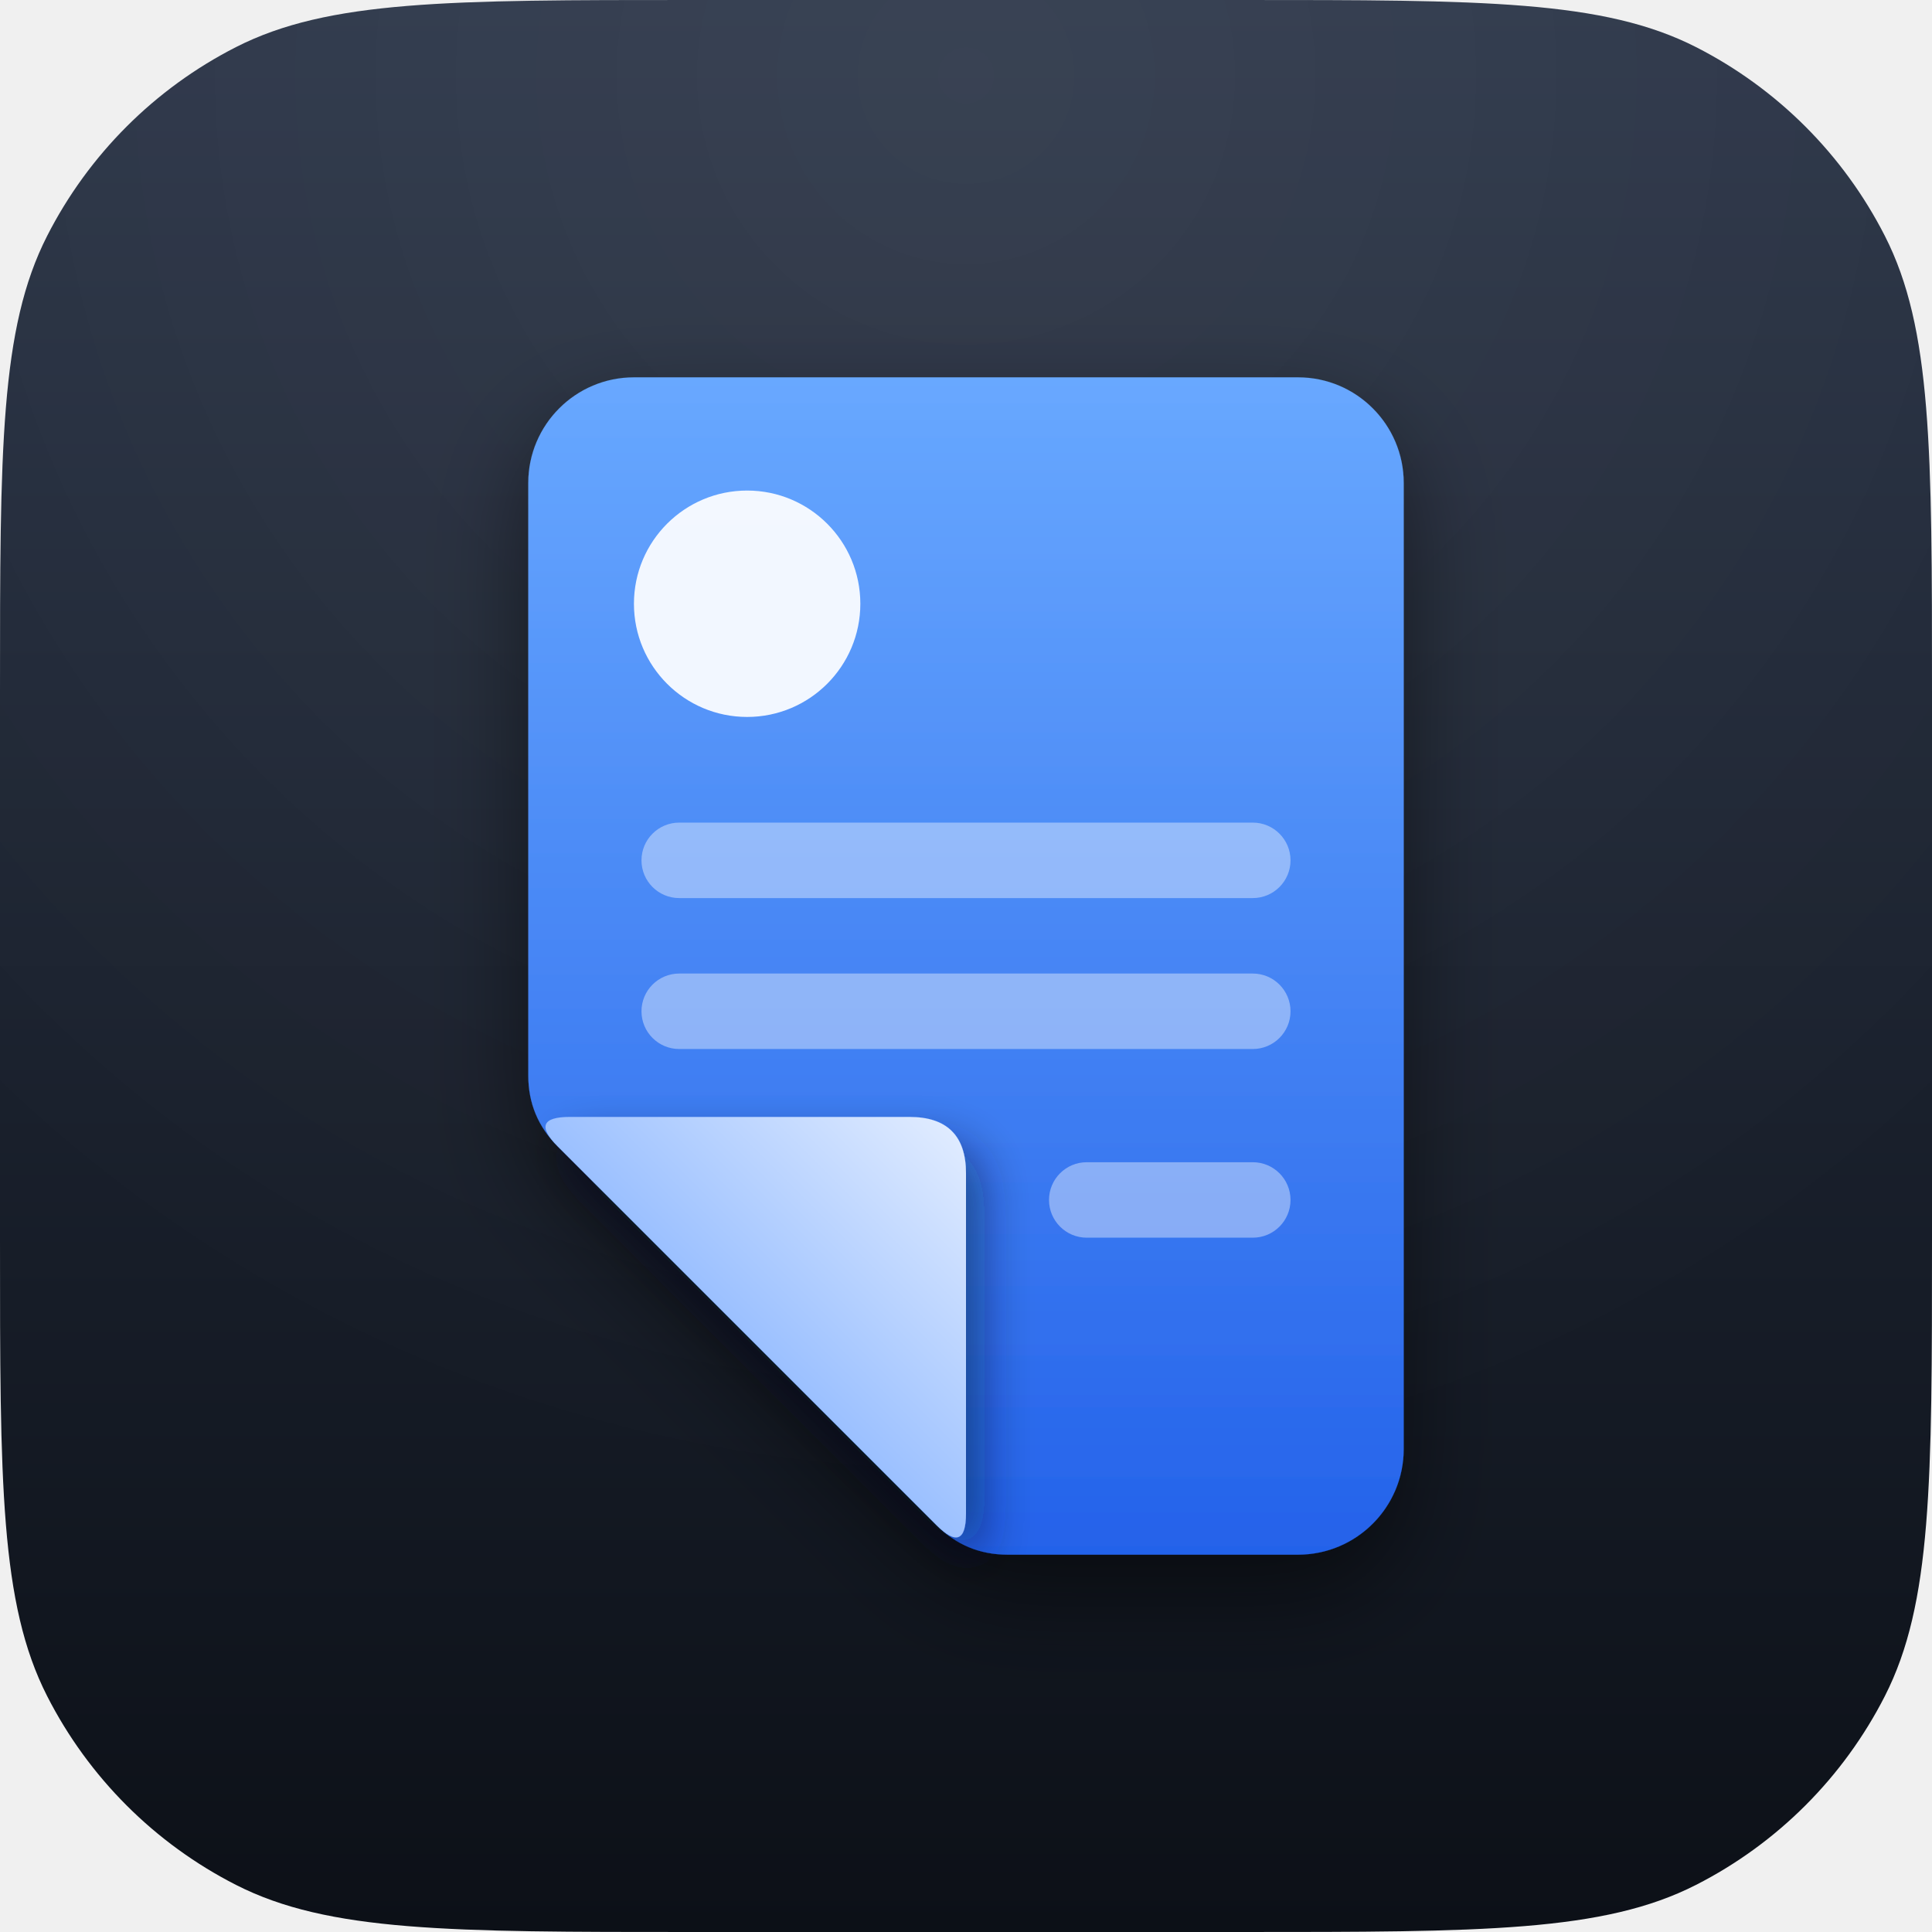
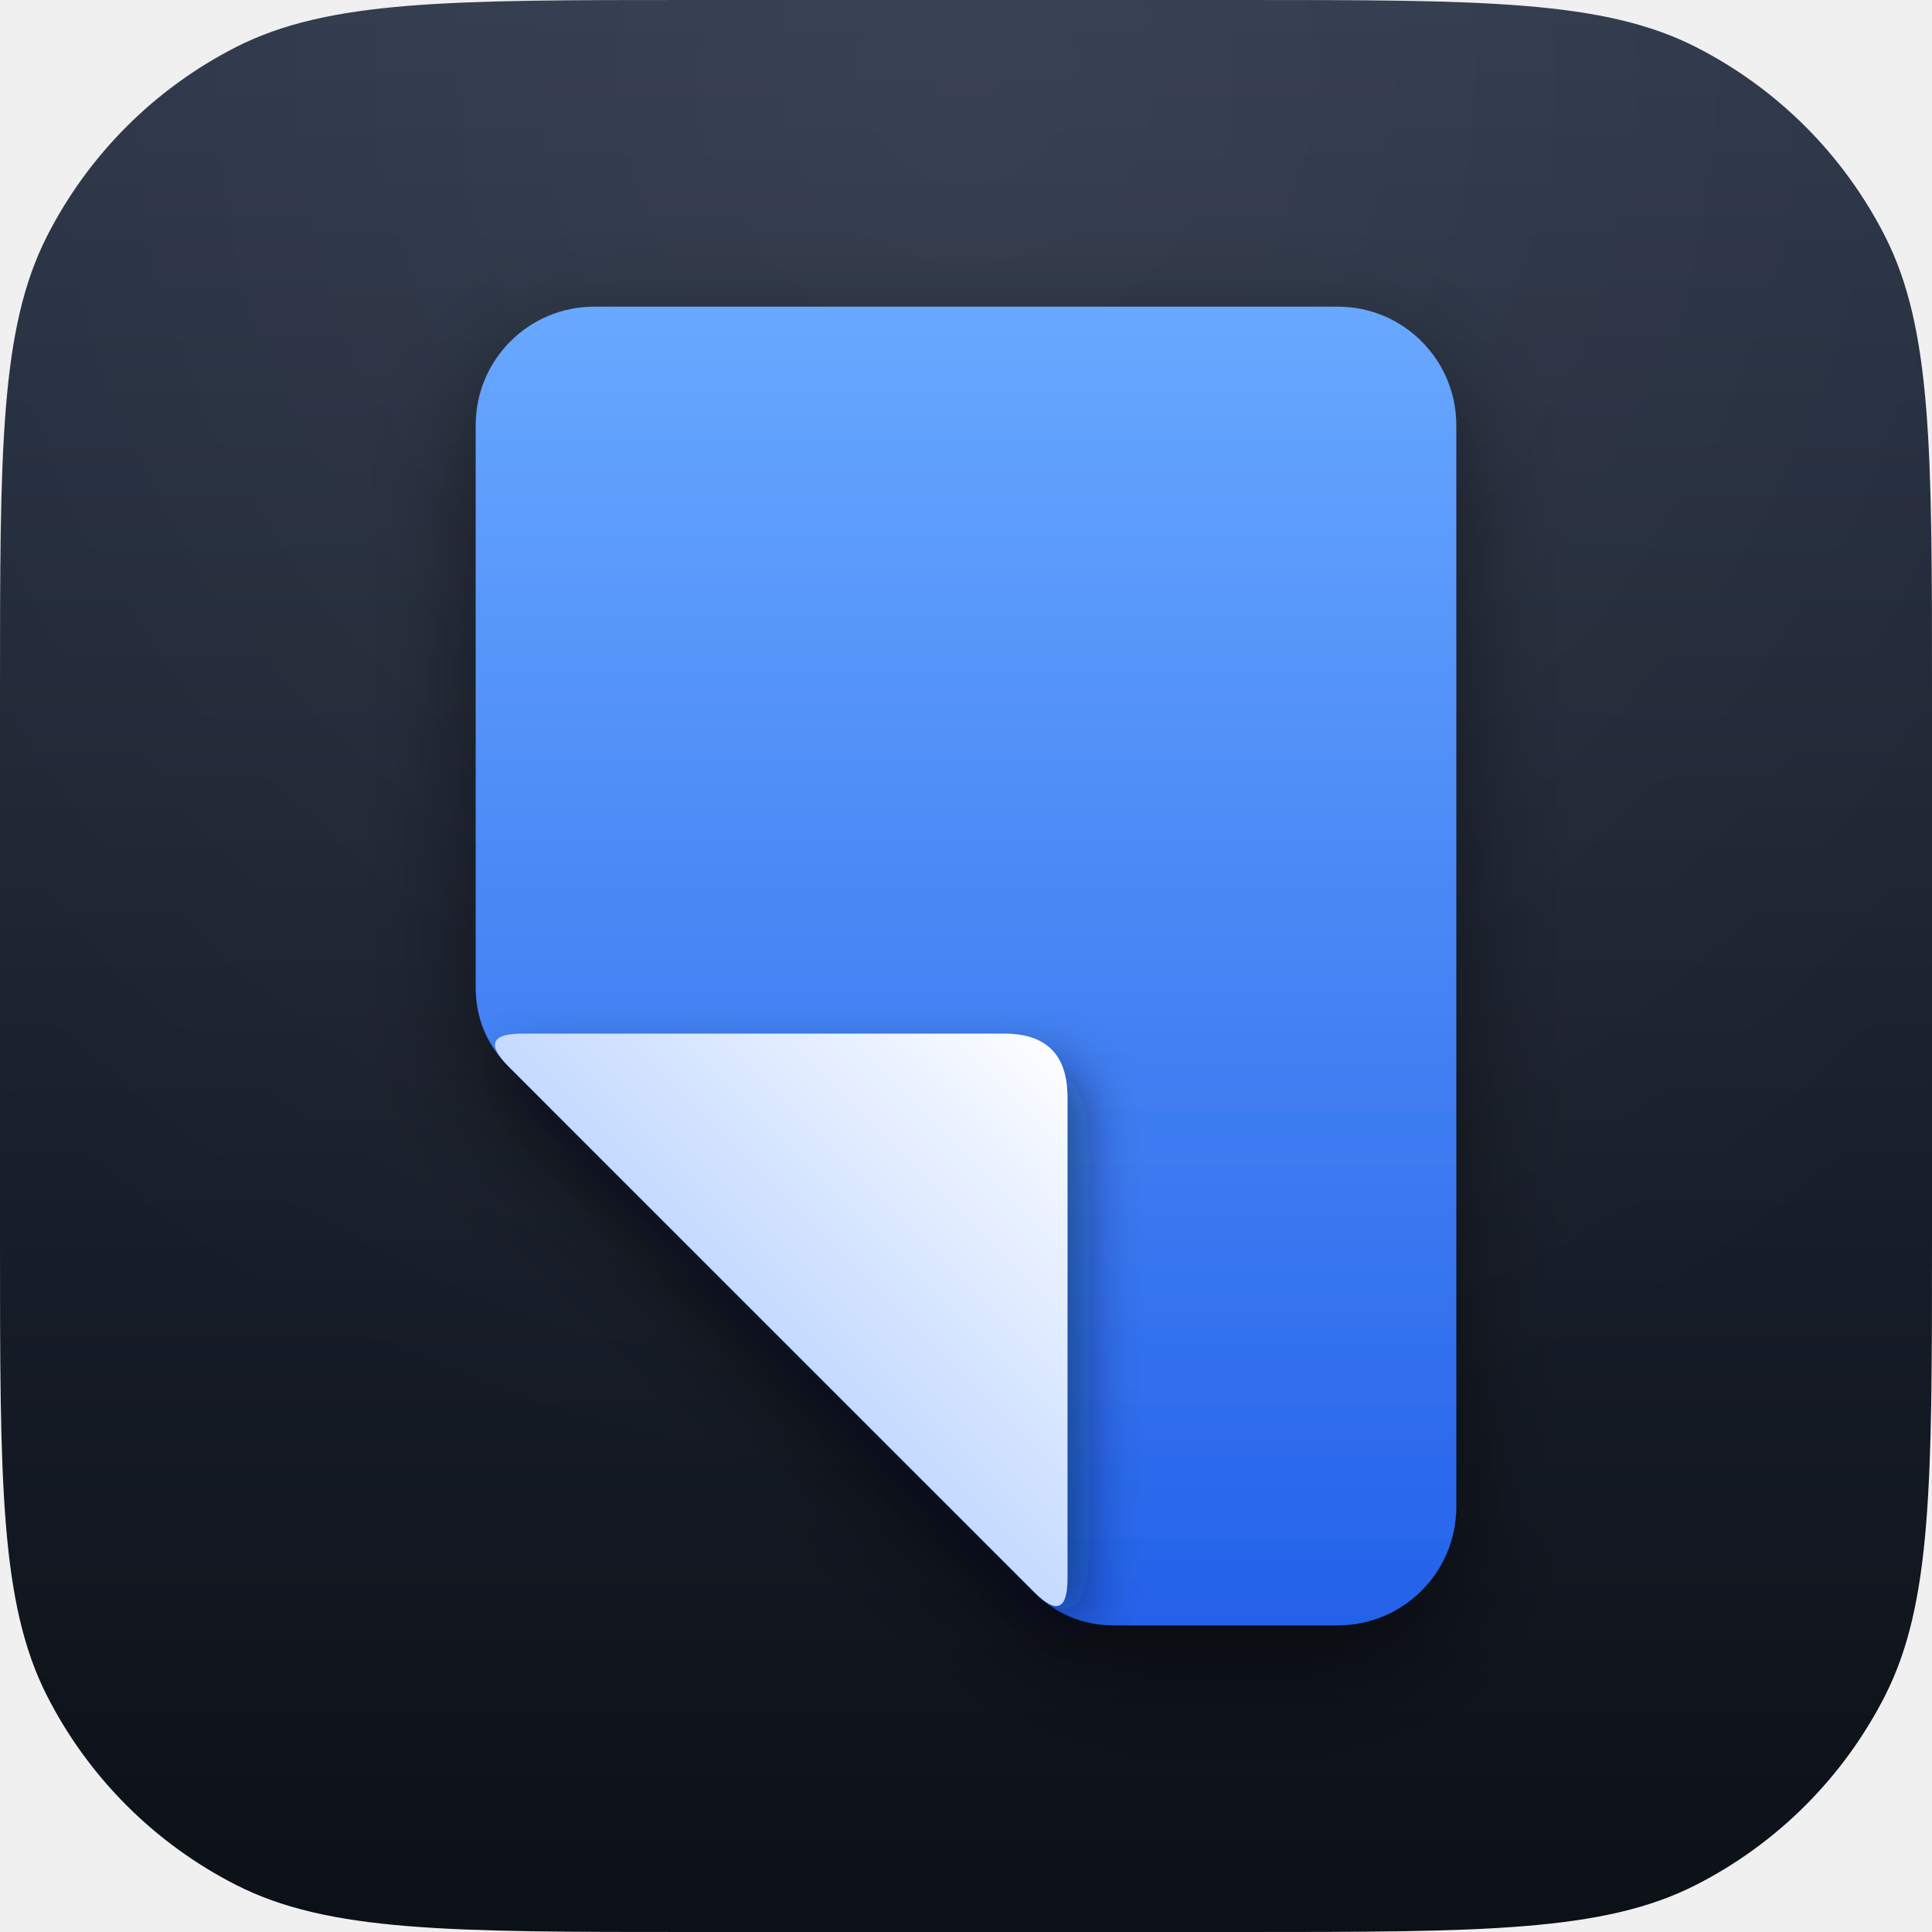
<svg xmlns="http://www.w3.org/2000/svg" width="1024" height="1024" viewBox="0 0 1024 1024">
  <defs>
    <linearGradient id="rf-bg" x1="512" y1="0" x2="512" y2="1024" gradientUnits="userSpaceOnUse">
      <stop offset="0" stop-color="#2B3548" />
      <stop offset="1" stop-color="#0C1017" />
    </linearGradient>
    <radialGradient id="rf-glow" cx="512" cy="40" r="760" gradientUnits="userSpaceOnUse">
      <stop offset="0" stop-color="#FFFFFF" stop-opacity="0.07" />
      <stop offset="1" stop-color="#FFFFFF" stop-opacity="0" />
    </radialGradient>
    <filter id="rf-ps" x="-30%" y="-20%" width="160%" height="150%" color-interpolation-filters="sRGB">
      <feDropShadow dx="0" dy="22" stdDeviation="26" flood-color="#000000" flood-opacity="0.5" />
    </filter>
    <clipPath id="rf-clip">
      <path d="M657.49 0.00 C785.78 0.00 849.93 0.00 898.93 24.97 A229.07 229.07 0 0 1 999.03 125.07 C1024.00 174.07 1024.00 238.22 1024.00 366.51 L1024.00 657.49 C1024.00 785.78 1024.00 849.93 999.03 898.93 A229.07 229.07 0 0 1 898.93 999.03 C849.93 1024.00 785.78 1024.00 657.49 1024.00 L366.51 1024.00 C238.22 1024.00 174.07 1024.00 125.07 999.03 A229.07 229.07 0 0 1 24.97 898.93 C0.00 849.93 0.00 785.78 0.00 657.49 L0.00 366.51 C0.00 238.22 0.00 174.07 24.97 125.07 A229.07 229.07 0 0 1 125.07 24.97 C174.07 0.00 238.22 0.00 366.51 0.00 Z" />
    </clipPath>
    <linearGradient id="rf-page" x1="512" y1="200" x2="512" y2="824" gradientUnits="userSpaceOnUse">
      <stop offset="0" stop-color="#68A8FF" />
      <stop offset="1" stop-color="#2462EA" />
    </linearGradient>
-     <linearGradient id="rf-flap" x1="396.0" y1="708.0" x2="512" y2="592" gradientUnits="userSpaceOnUse">
-       <stop offset="0" stop-color="#9BC0FF" />
-       <stop offset="1" stop-color="#E4EEFF" />
+     <linearGradient id="rf-flap" x1="420.0" y1="684.0" x2="560" y2="544" gradientUnits="userSpaceOnUse">
+       <stop offset="0" stop-color="#C4DAFF" />
+       <stop offset="1" stop-color="#FFFFFF" />
    </linearGradient>
    <filter id="rf-fs" x="-40%" y="-40%" width="180%" height="180%" color-interpolation-filters="sRGB">
      <feDropShadow dx="10" dy="12" stdDeviation="12" flood-color="#04122E" flood-opacity="0.45" />
    </filter>
  </defs>
  <g clip-path="url(#rf-clip)">
    <rect width="1024" height="1024" fill="url(#rf-bg)" />
    <rect width="1024" height="1024" fill="url(#rf-glow)" />
-     <g id="rf-glyph">
-       <path d="M336 200 L688 200 C718.9 200 744 225.1 744 256 L744 768 C744 798.9 718.9 824 688 824 L534 824 Q512 824 496.4 808.4 L295.6 607.6 Q280 592 280 570 L280 256 C280 225.1 305.1 200 336 200 Z" fill="url(#rf-page)" filter="url(#rf-ps)" />
-       <circle cx="396" cy="320" r="60" fill="#FFFFFF" fill-opacity="0.92" />
-       <rect x="340" y="436" width="344" height="40" rx="20" fill="#FFFFFF" fill-opacity="0.4" />
-       <rect x="340" y="516" width="344" height="40" rx="20" fill="#FFFFFF" fill-opacity="0.4" />
-       <rect x="556" y="616" width="128" height="40" rx="20" fill="#FFFFFF" fill-opacity="0.4" />
-       <path d="M302 592 Q280 592 295.6 607.6 L496.4 808.4 Q512 824 512 802 L512 622 Q512 592 482 592 Z" fill="url(#rf-flap)" filter="url(#rf-fs)" />
+     <g id="rf-glyph" transform="translate(512 512) scale(1.12) translate(-512 -512)">
+       <path d="M336 200 L688 200 C718.9 200 744 225.1 744 256 L744 768 C744 798.9 718.9 824 688 824 L582 824 Q560 824 544.4 808.4 L295.6 559.6 Q280 544 280 522 L280 256 C280 225.1 305.1 200 336 200 Z" fill="url(#rf-page)" filter="url(#rf-ps)" />
+       <path d="M302 544 Q280 544 295.6 559.6 L544.4 808.4 Q560 824 560 802 L560 574 Q560 544 530 544 Z" fill="url(#rf-flap)" filter="url(#rf-fs)" />
    </g>
  </g>
</svg>
